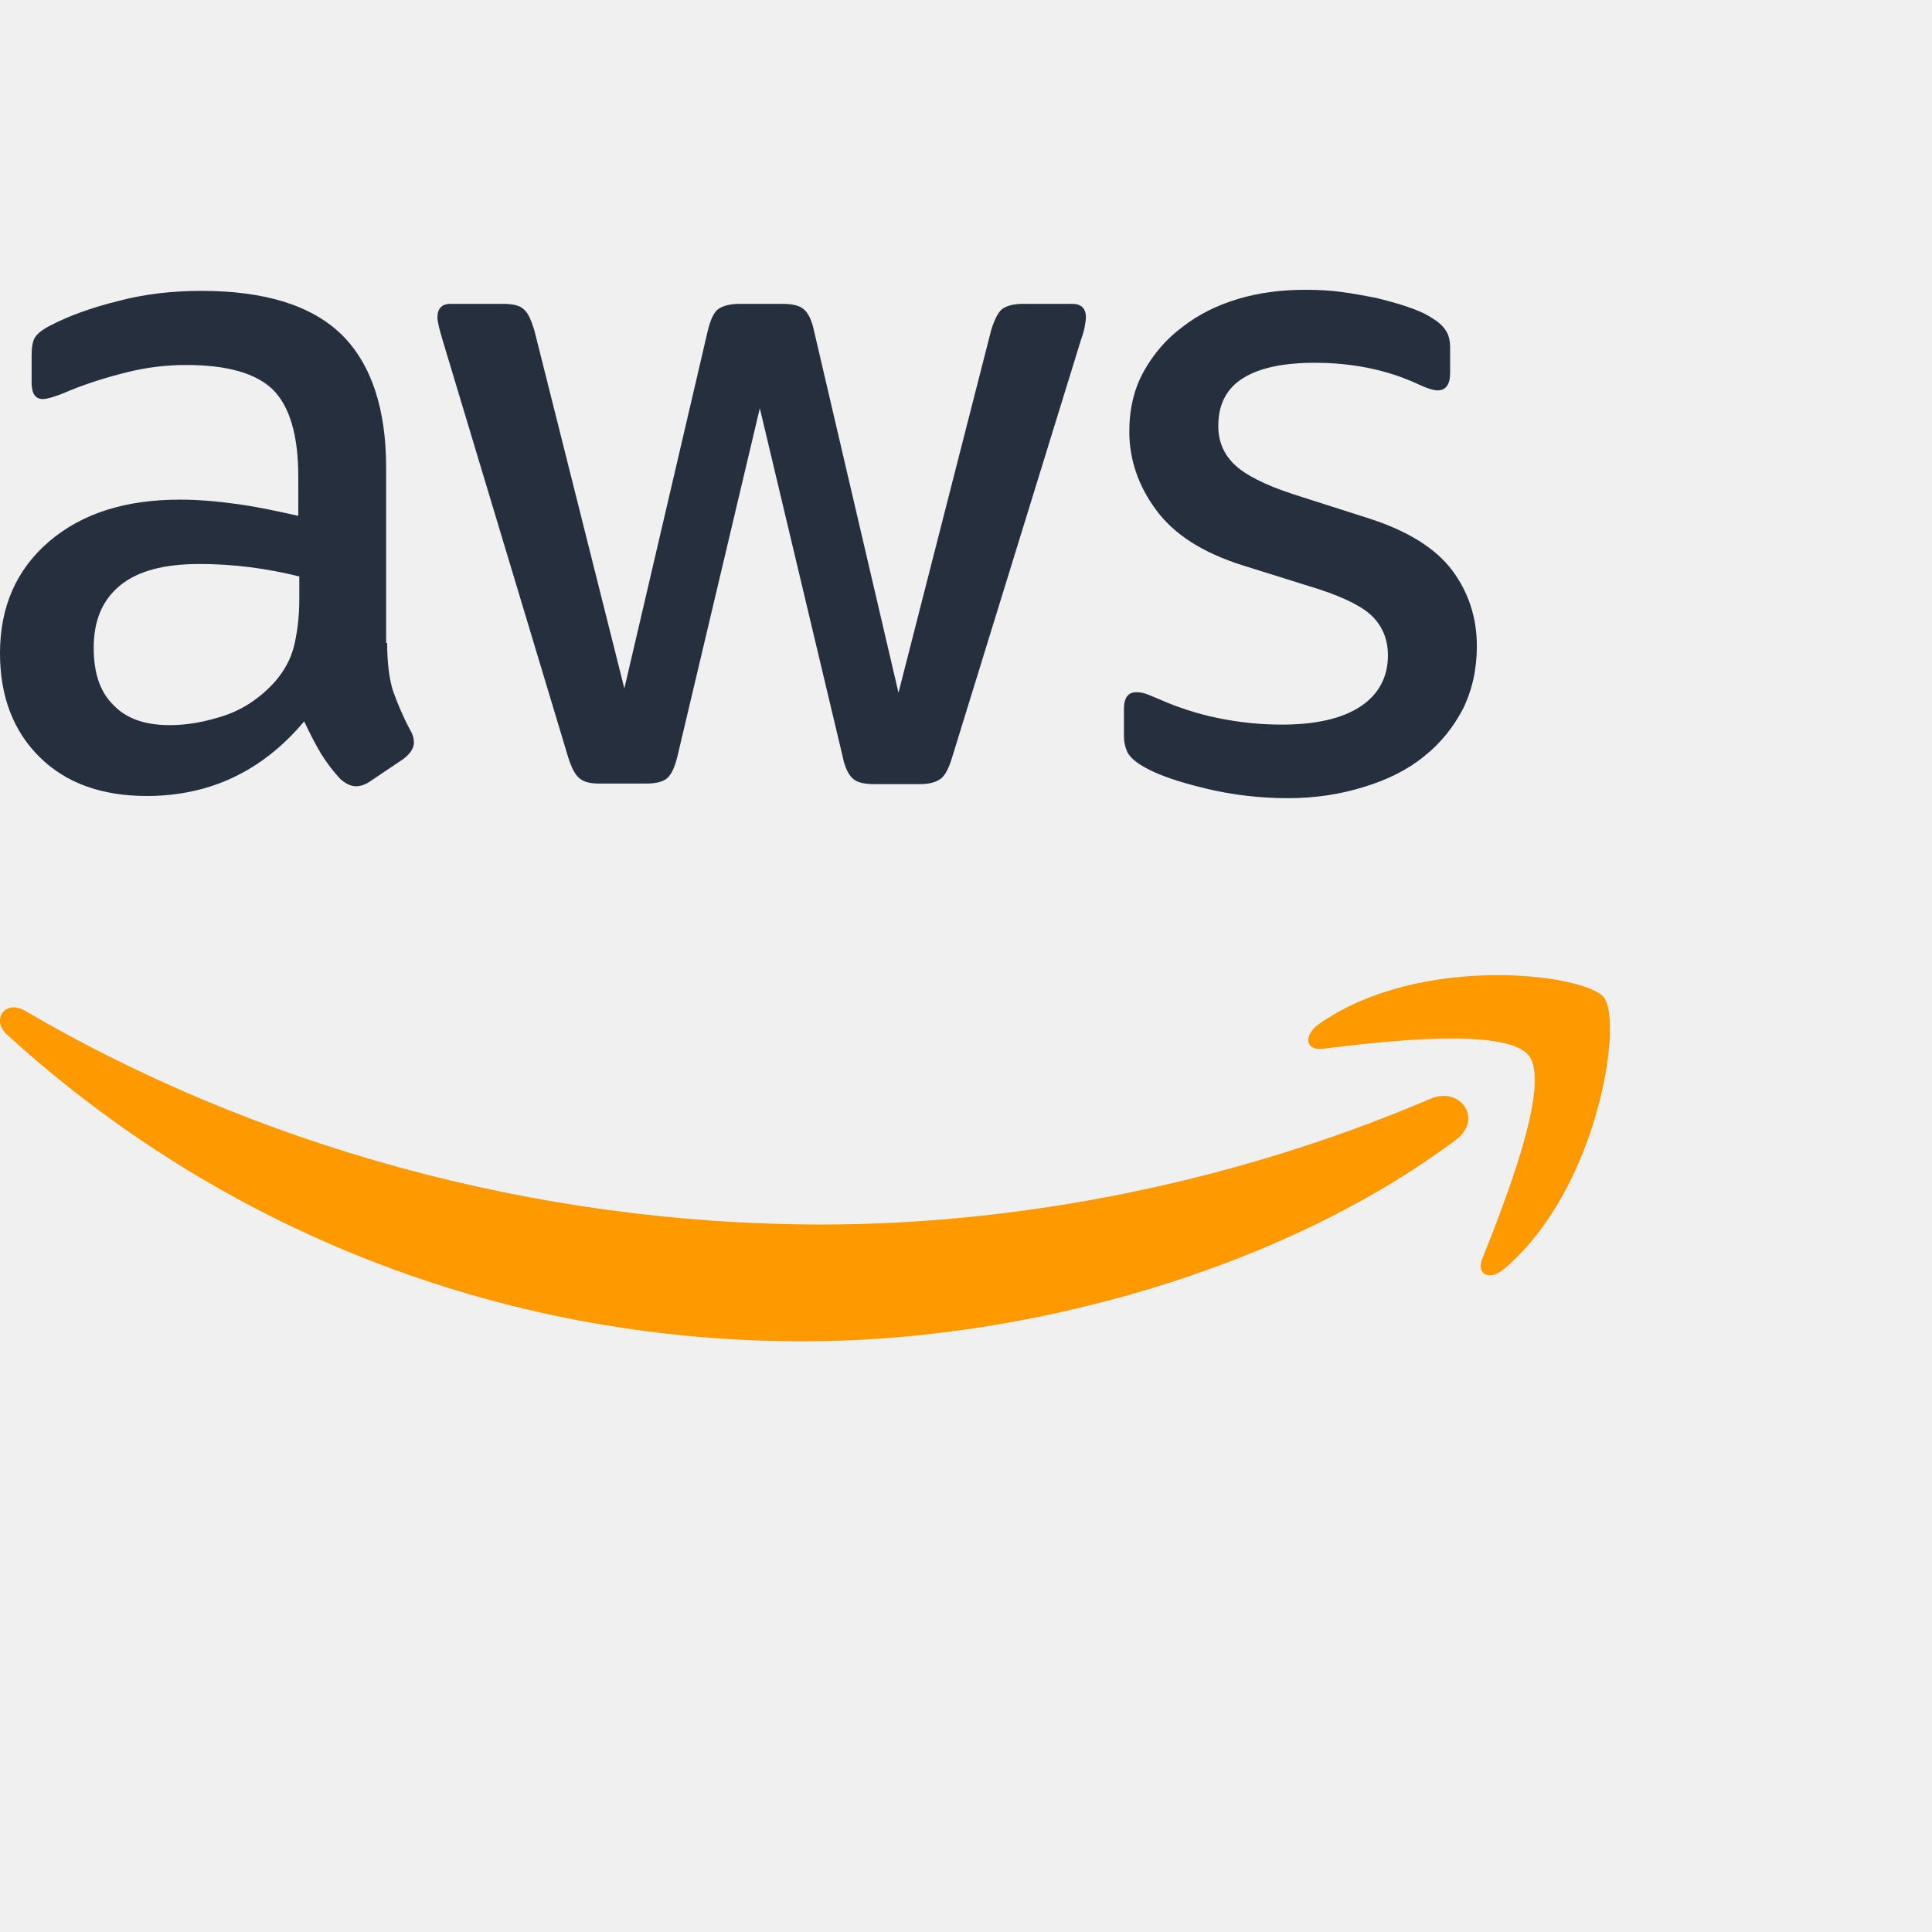
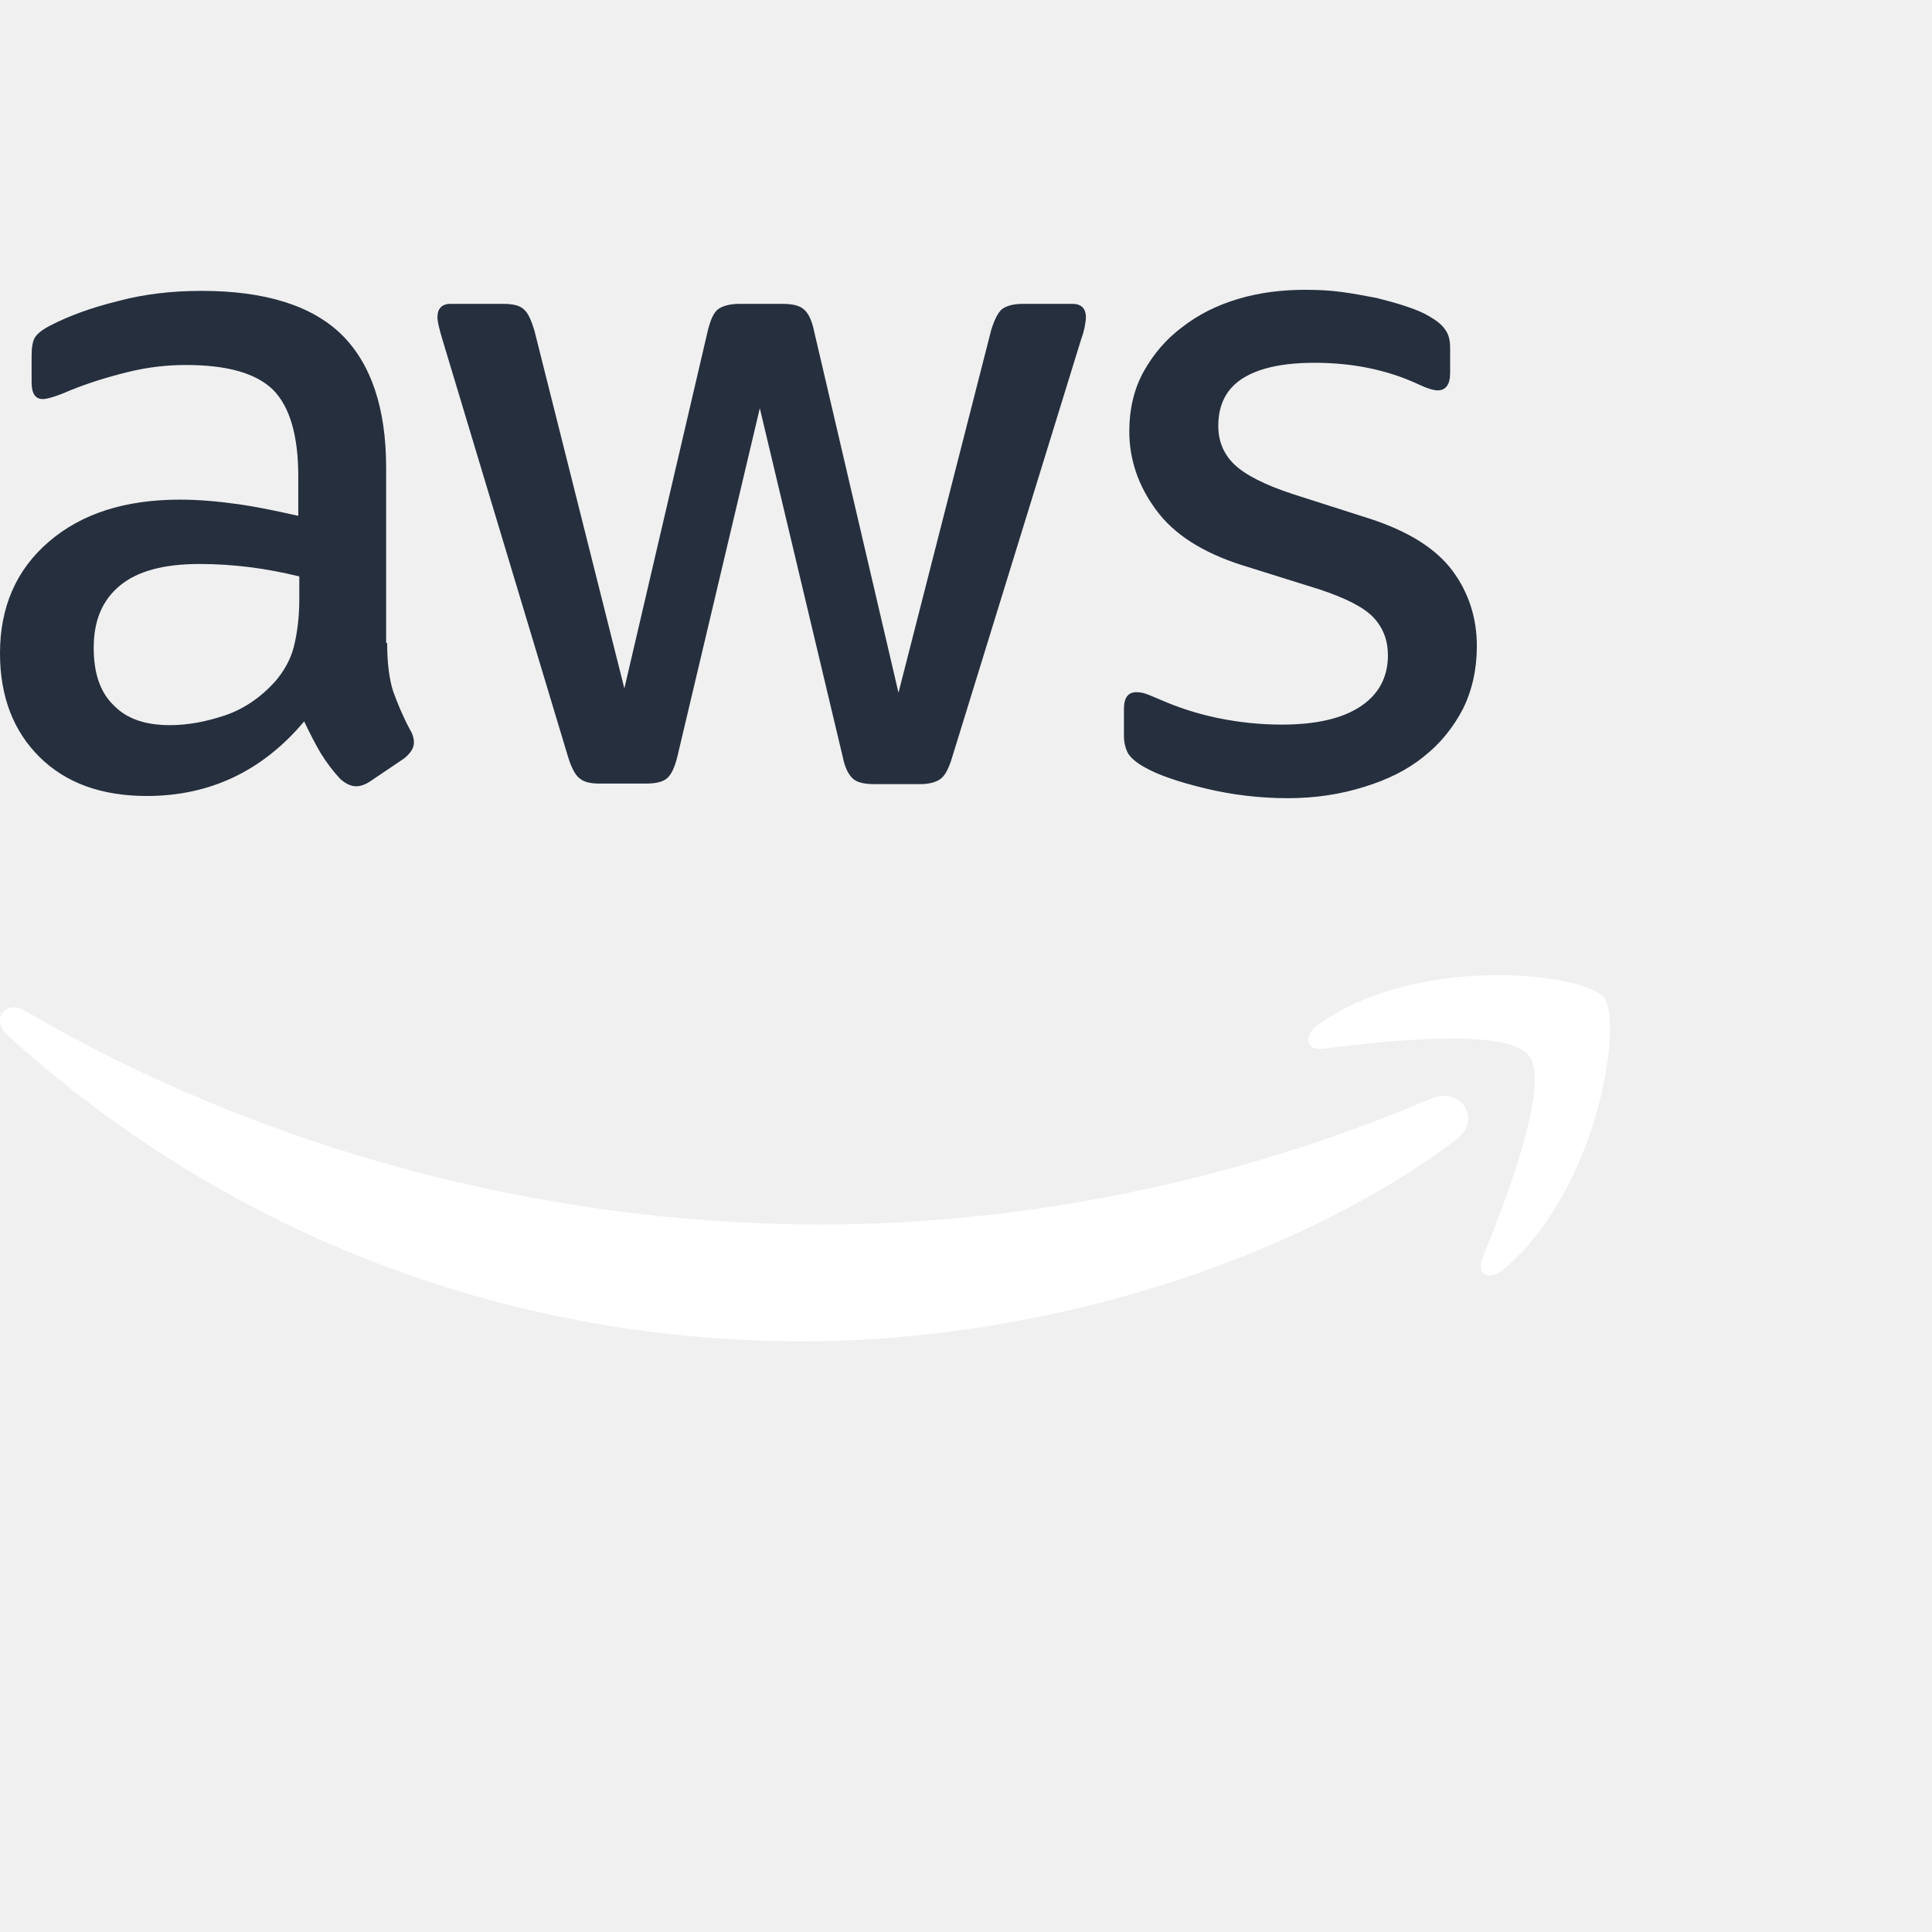
- <svg xmlns="http://www.w3.org/2000/svg" width="36" height="36" viewBox="0 0 36 36" fill="none">
+ <svg xmlns="http://www.w3.org/2000/svg" width="36" height="36" viewBox="0 0 36 36" fill="white">
  <g clip-path="url(#clip0_105_79)">
    <path d="M7.214 11.981C7.214 12.354 7.254 12.656 7.324 12.877C7.404 13.099 7.503 13.341 7.643 13.603C7.693 13.684 7.713 13.764 7.713 13.835C7.713 13.936 7.653 14.036 7.524 14.137L6.895 14.561C6.805 14.621 6.716 14.651 6.636 14.651C6.536 14.651 6.436 14.601 6.336 14.51C6.196 14.359 6.077 14.197 5.977 14.036C5.877 13.865 5.777 13.674 5.668 13.442C4.889 14.369 3.911 14.832 2.734 14.832C1.896 14.832 1.227 14.591 0.738 14.107C0.249 13.623 0 12.978 0 12.172C0 11.316 0.299 10.62 0.908 10.096C1.517 9.572 2.325 9.31 3.353 9.31C3.692 9.31 4.041 9.34 4.41 9.391C4.779 9.441 5.158 9.522 5.558 9.612V8.877C5.558 8.111 5.398 7.577 5.089 7.264C4.769 6.952 4.231 6.801 3.462 6.801C3.113 6.801 2.754 6.841 2.385 6.932C2.016 7.022 1.657 7.133 1.308 7.274C1.148 7.345 1.028 7.385 0.958 7.406C0.888 7.426 0.838 7.436 0.799 7.436C0.659 7.436 0.589 7.335 0.589 7.123V6.629C0.589 6.468 0.609 6.347 0.659 6.277C0.709 6.206 0.799 6.136 0.939 6.065C1.288 5.884 1.707 5.732 2.196 5.611C2.685 5.48 3.204 5.42 3.752 5.42C4.94 5.42 5.808 5.692 6.367 6.236C6.916 6.781 7.195 7.607 7.195 8.715V11.98L7.214 11.981ZM3.163 13.512C3.492 13.512 3.831 13.451 4.19 13.331C4.549 13.21 4.869 12.988 5.138 12.686C5.298 12.494 5.418 12.283 5.478 12.041C5.537 11.799 5.577 11.506 5.577 11.164V10.741C5.288 10.67 4.979 10.609 4.659 10.569C4.34 10.529 4.031 10.509 3.721 10.509C3.053 10.509 2.564 10.64 2.234 10.912C1.905 11.184 1.746 11.567 1.746 12.071C1.746 12.544 1.866 12.897 2.115 13.139C2.354 13.391 2.704 13.512 3.163 13.512ZM11.175 14.601C10.996 14.601 10.876 14.571 10.796 14.5C10.716 14.439 10.646 14.299 10.586 14.107L8.241 6.317C8.181 6.116 8.151 5.985 8.151 5.914C8.151 5.753 8.231 5.662 8.391 5.662H9.369C9.558 5.662 9.688 5.692 9.758 5.763C9.838 5.824 9.898 5.964 9.957 6.156L11.634 12.828L13.19 6.156C13.24 5.955 13.3 5.824 13.379 5.763C13.459 5.702 13.599 5.662 13.779 5.662H14.577C14.766 5.662 14.896 5.692 14.976 5.763C15.056 5.824 15.126 5.964 15.166 6.156L16.742 12.908L18.468 6.156C18.528 5.955 18.598 5.824 18.668 5.763C18.747 5.702 18.877 5.662 19.057 5.662H19.985C20.144 5.662 20.234 5.743 20.234 5.914C20.234 5.965 20.224 6.015 20.214 6.076C20.204 6.136 20.184 6.217 20.144 6.327L17.74 14.117C17.68 14.318 17.61 14.449 17.531 14.51C17.451 14.571 17.321 14.611 17.151 14.611H16.293C16.104 14.611 15.974 14.581 15.894 14.51C15.814 14.439 15.744 14.309 15.704 14.107L14.158 7.607L12.622 14.097C12.572 14.298 12.512 14.429 12.432 14.5C12.352 14.571 12.213 14.601 12.033 14.601H11.175ZM23.996 14.873C23.477 14.873 22.959 14.812 22.46 14.691C21.961 14.571 21.572 14.439 21.312 14.288C21.153 14.197 21.043 14.097 21.003 14.006C20.963 13.916 20.943 13.815 20.943 13.724V13.211C20.943 12.999 21.023 12.898 21.172 12.898C21.233 12.898 21.293 12.908 21.352 12.928C21.412 12.948 21.501 12.989 21.601 13.029C21.941 13.18 22.309 13.301 22.699 13.381C23.098 13.462 23.487 13.502 23.886 13.502C24.515 13.502 25.004 13.391 25.343 13.169C25.683 12.947 25.862 12.625 25.862 12.212C25.862 11.93 25.772 11.698 25.593 11.506C25.413 11.315 25.074 11.144 24.585 10.982L23.138 10.529C22.41 10.297 21.871 9.954 21.542 9.501C21.212 9.057 21.043 8.564 21.043 8.039C21.043 7.616 21.133 7.243 21.312 6.921C21.492 6.598 21.732 6.316 22.031 6.094C22.33 5.862 22.669 5.691 23.068 5.571C23.468 5.451 23.886 5.4 24.326 5.4C24.545 5.4 24.774 5.41 24.994 5.44C25.224 5.47 25.433 5.511 25.643 5.551C25.843 5.601 26.032 5.651 26.212 5.712C26.391 5.772 26.531 5.832 26.631 5.893C26.771 5.974 26.871 6.054 26.931 6.145C26.991 6.226 27.021 6.336 27.021 6.477V6.951C27.021 7.163 26.941 7.274 26.791 7.274C26.711 7.274 26.582 7.234 26.412 7.153C25.843 6.891 25.204 6.76 24.496 6.76C23.927 6.76 23.479 6.851 23.169 7.042C22.86 7.233 22.701 7.526 22.701 7.939C22.701 8.221 22.801 8.462 23 8.654C23.199 8.846 23.569 9.037 24.098 9.209L25.514 9.662C26.233 9.894 26.752 10.217 27.061 10.63C27.369 11.043 27.519 11.517 27.519 12.041C27.519 12.474 27.429 12.867 27.26 13.209C27.081 13.552 26.841 13.854 26.532 14.096C26.223 14.348 25.853 14.529 25.424 14.661C24.974 14.802 24.505 14.873 23.996 14.873Z" fill="#252F3E" />
-     <path d="M27.122 21.245C23.84 23.694 19.07 24.994 14.969 24.994C9.222 24.994 4.043 22.848 0.132 19.28C-0.177 18.998 0.102 18.615 0.472 18.837C4.702 21.316 9.92 22.817 15.319 22.817C18.96 22.817 22.962 22.052 26.643 20.479C27.192 20.227 27.661 20.842 27.122 21.245ZM28.489 19.673C28.07 19.129 25.715 19.411 24.648 19.542C24.328 19.582 24.279 19.3 24.568 19.088C26.444 17.758 29.527 18.141 29.886 18.584C30.245 19.038 29.786 22.152 28.03 23.643C27.761 23.875 27.502 23.754 27.621 23.452C28.02 22.454 28.909 20.207 28.489 19.673Z" fill="#FF9900" />
+     <path d="M27.122 21.245C23.84 23.694 19.07 24.994 14.969 24.994C9.222 24.994 4.043 22.848 0.132 19.28C-0.177 18.998 0.102 18.615 0.472 18.837C4.702 21.316 9.92 22.817 15.319 22.817C18.96 22.817 22.962 22.052 26.643 20.479C27.192 20.227 27.661 20.842 27.122 21.245ZM28.489 19.673C28.07 19.129 25.715 19.411 24.648 19.542C24.328 19.582 24.279 19.3 24.568 19.088C26.444 17.758 29.527 18.141 29.886 18.584C30.245 19.038 29.786 22.152 28.03 23.643C27.761 23.875 27.502 23.754 27.621 23.452C28.02 22.454 28.909 20.207 28.489 19.673Z" fill="#ffffff" />
  </g>
  <defs>
    <clipPath id="clip0_105_79">
      <rect width="36" height="36" fill="white" />
    </clipPath>
  </defs>
</svg>
